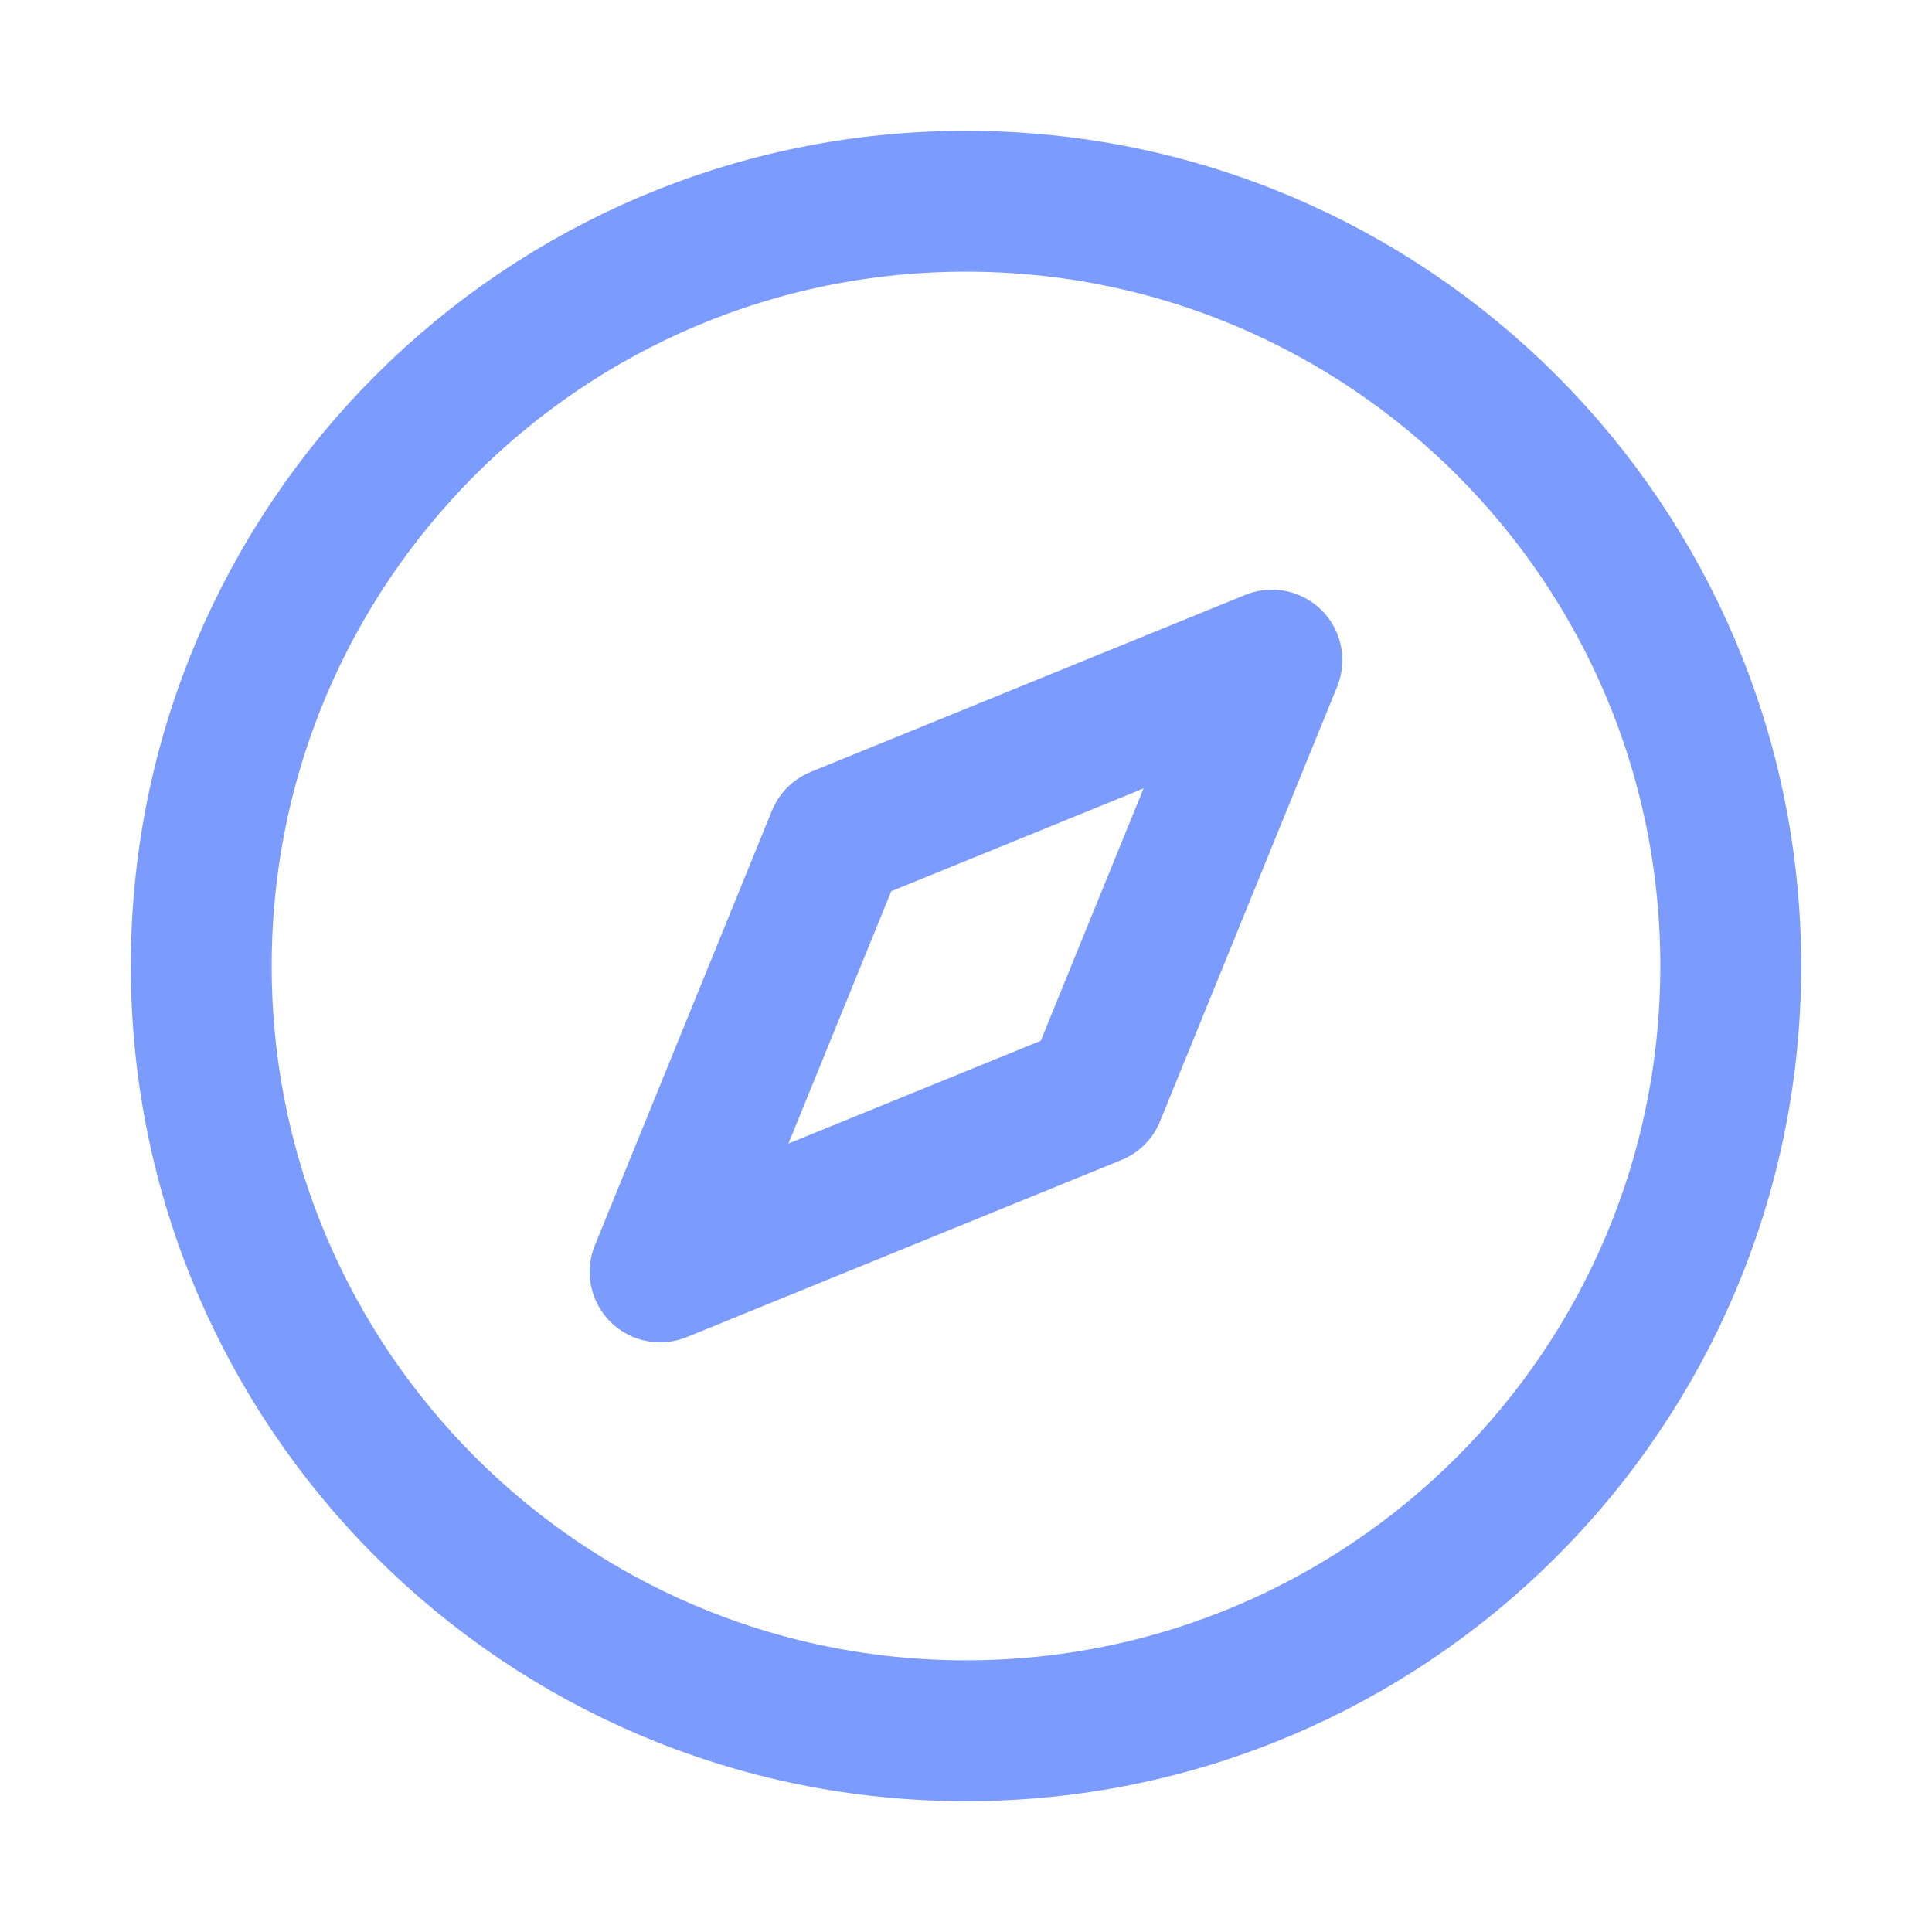
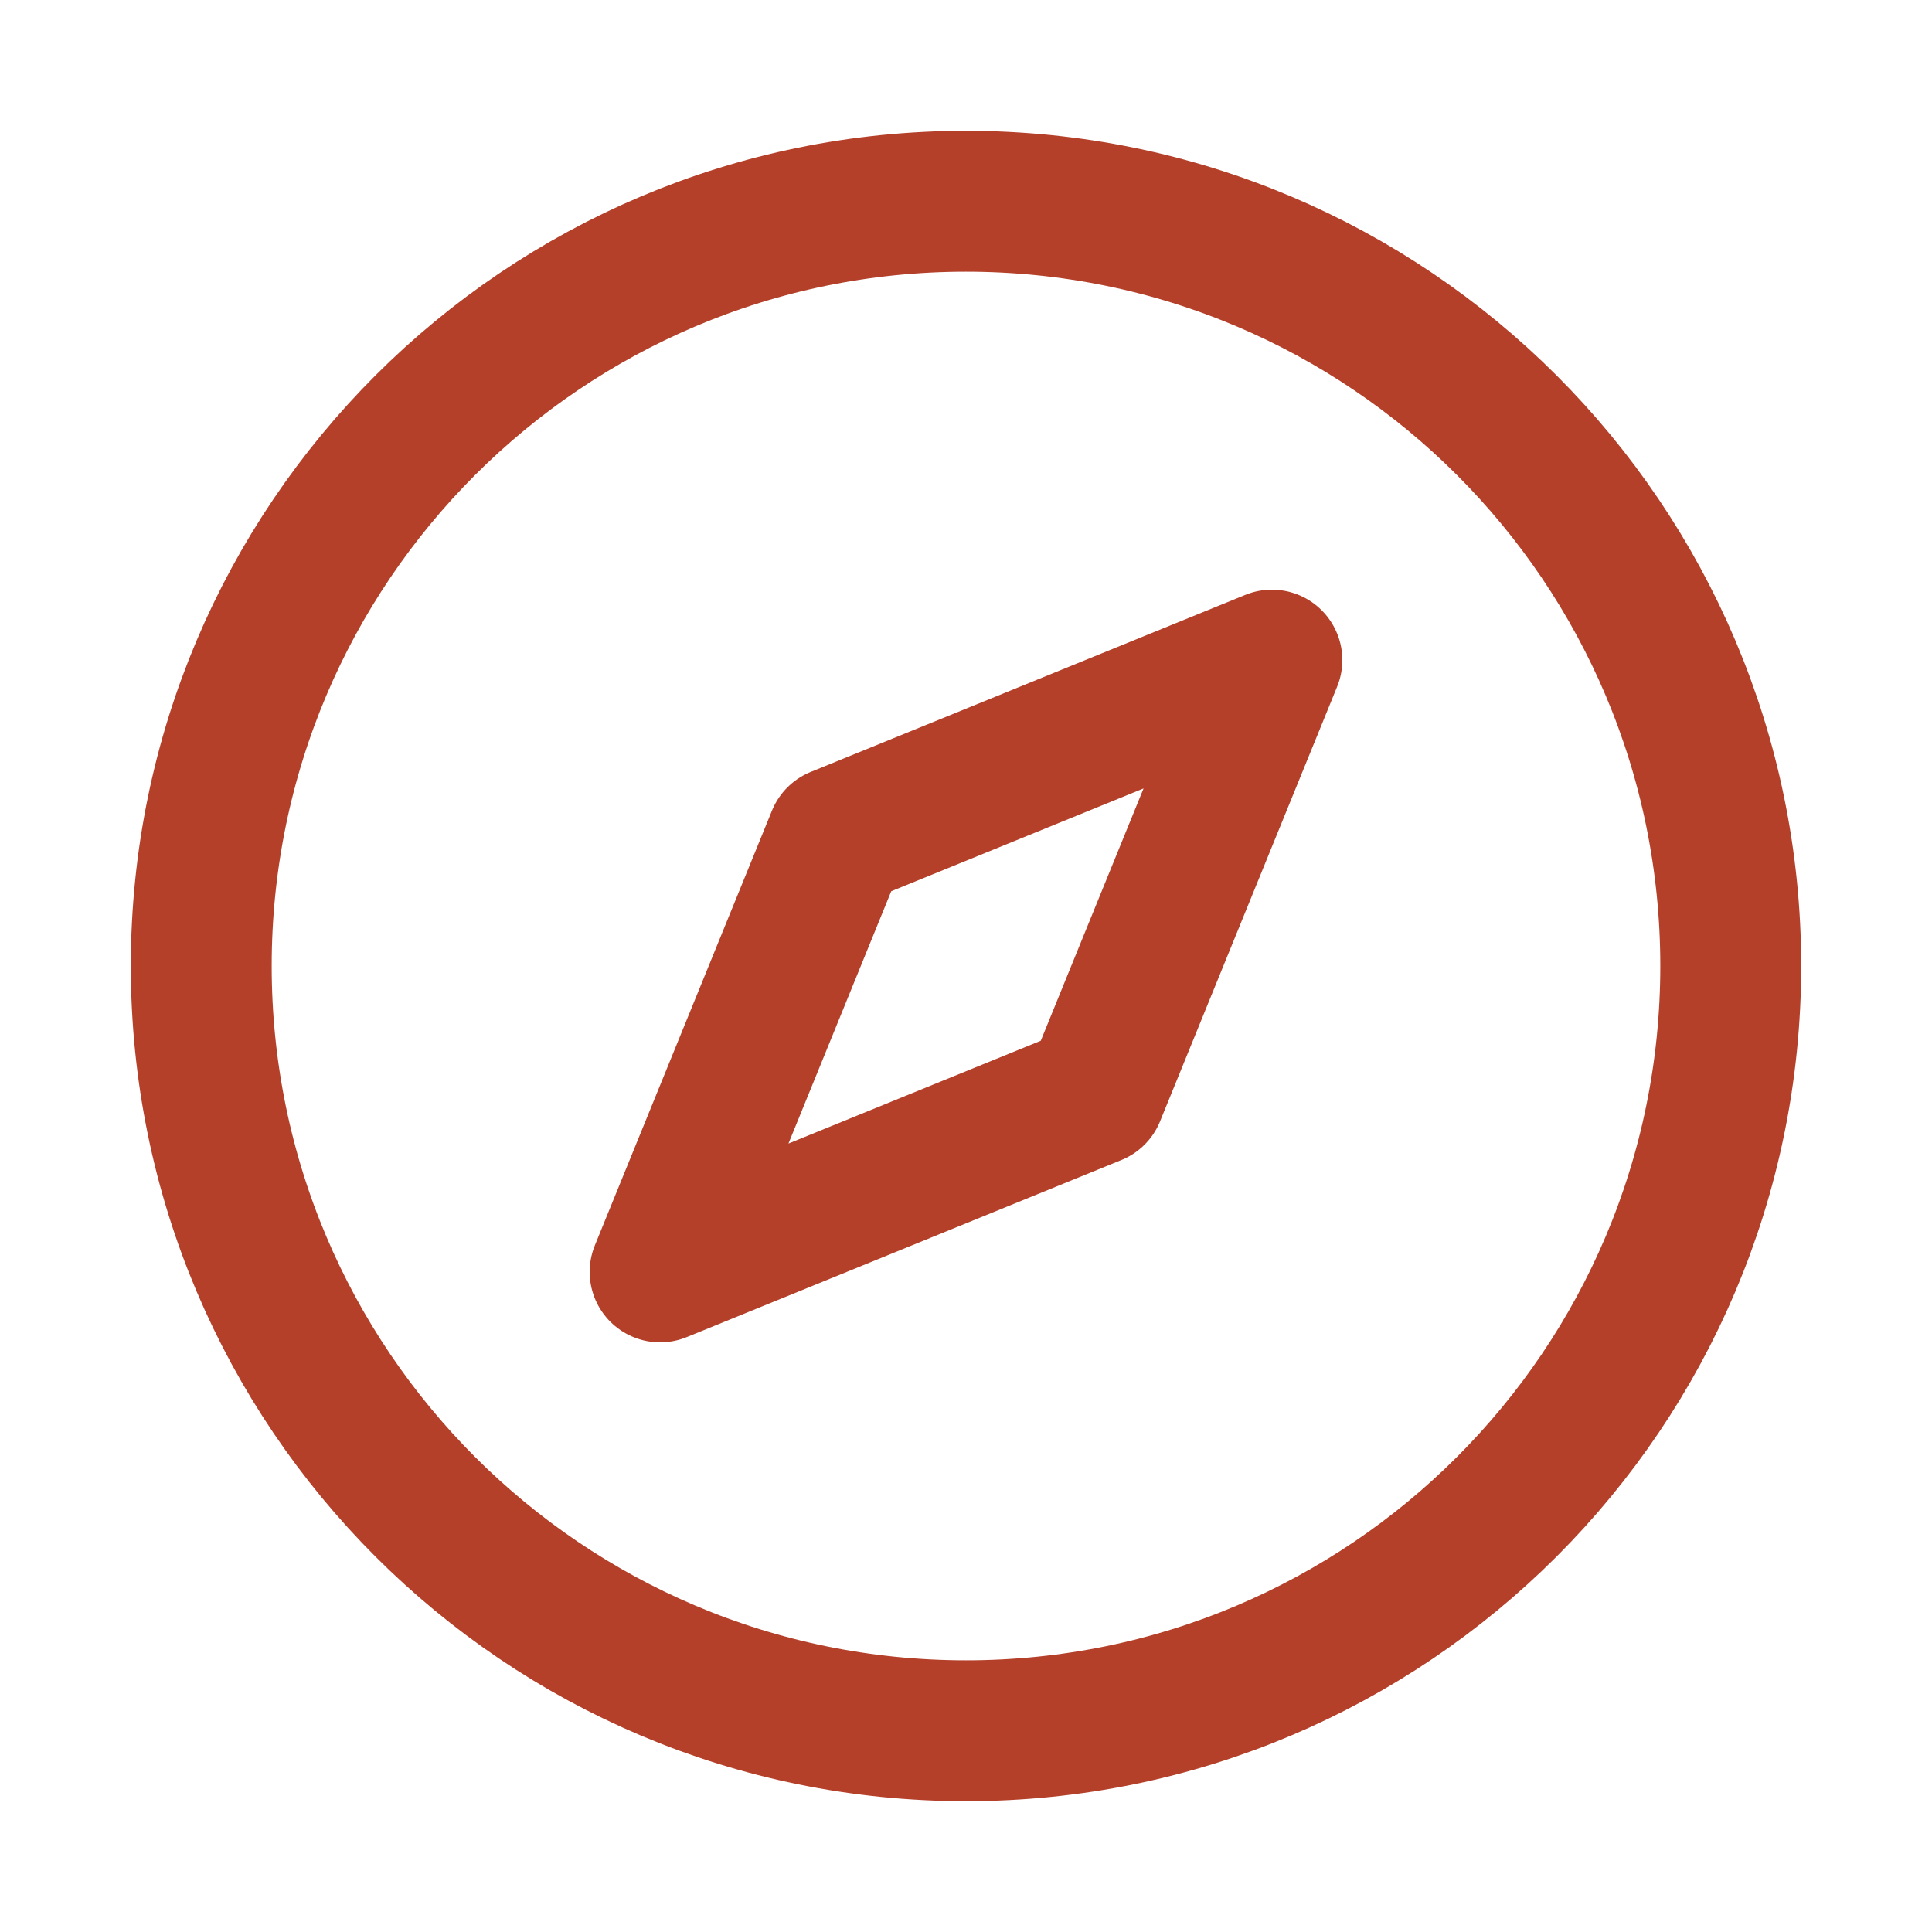
- <svg xmlns="http://www.w3.org/2000/svg" width="24" height="24" viewBox="0 0 24 24" fill="none" stroke="#7c9bff" stroke-width="1.75" stroke-linecap="round" stroke-linejoin="round">
+ <svg xmlns="http://www.w3.org/2000/svg" width="24" height="24" viewBox="0 0 24 24" fill="none" stroke="#b4402a" stroke-width="1.75" stroke-linecap="round" stroke-linejoin="round">
  <circle cx="12" cy="12" r="9.5" />
  <polygon points="15.8 8.2 13.6 13.6 8.2 15.8 10.4 10.4" />
</svg>
